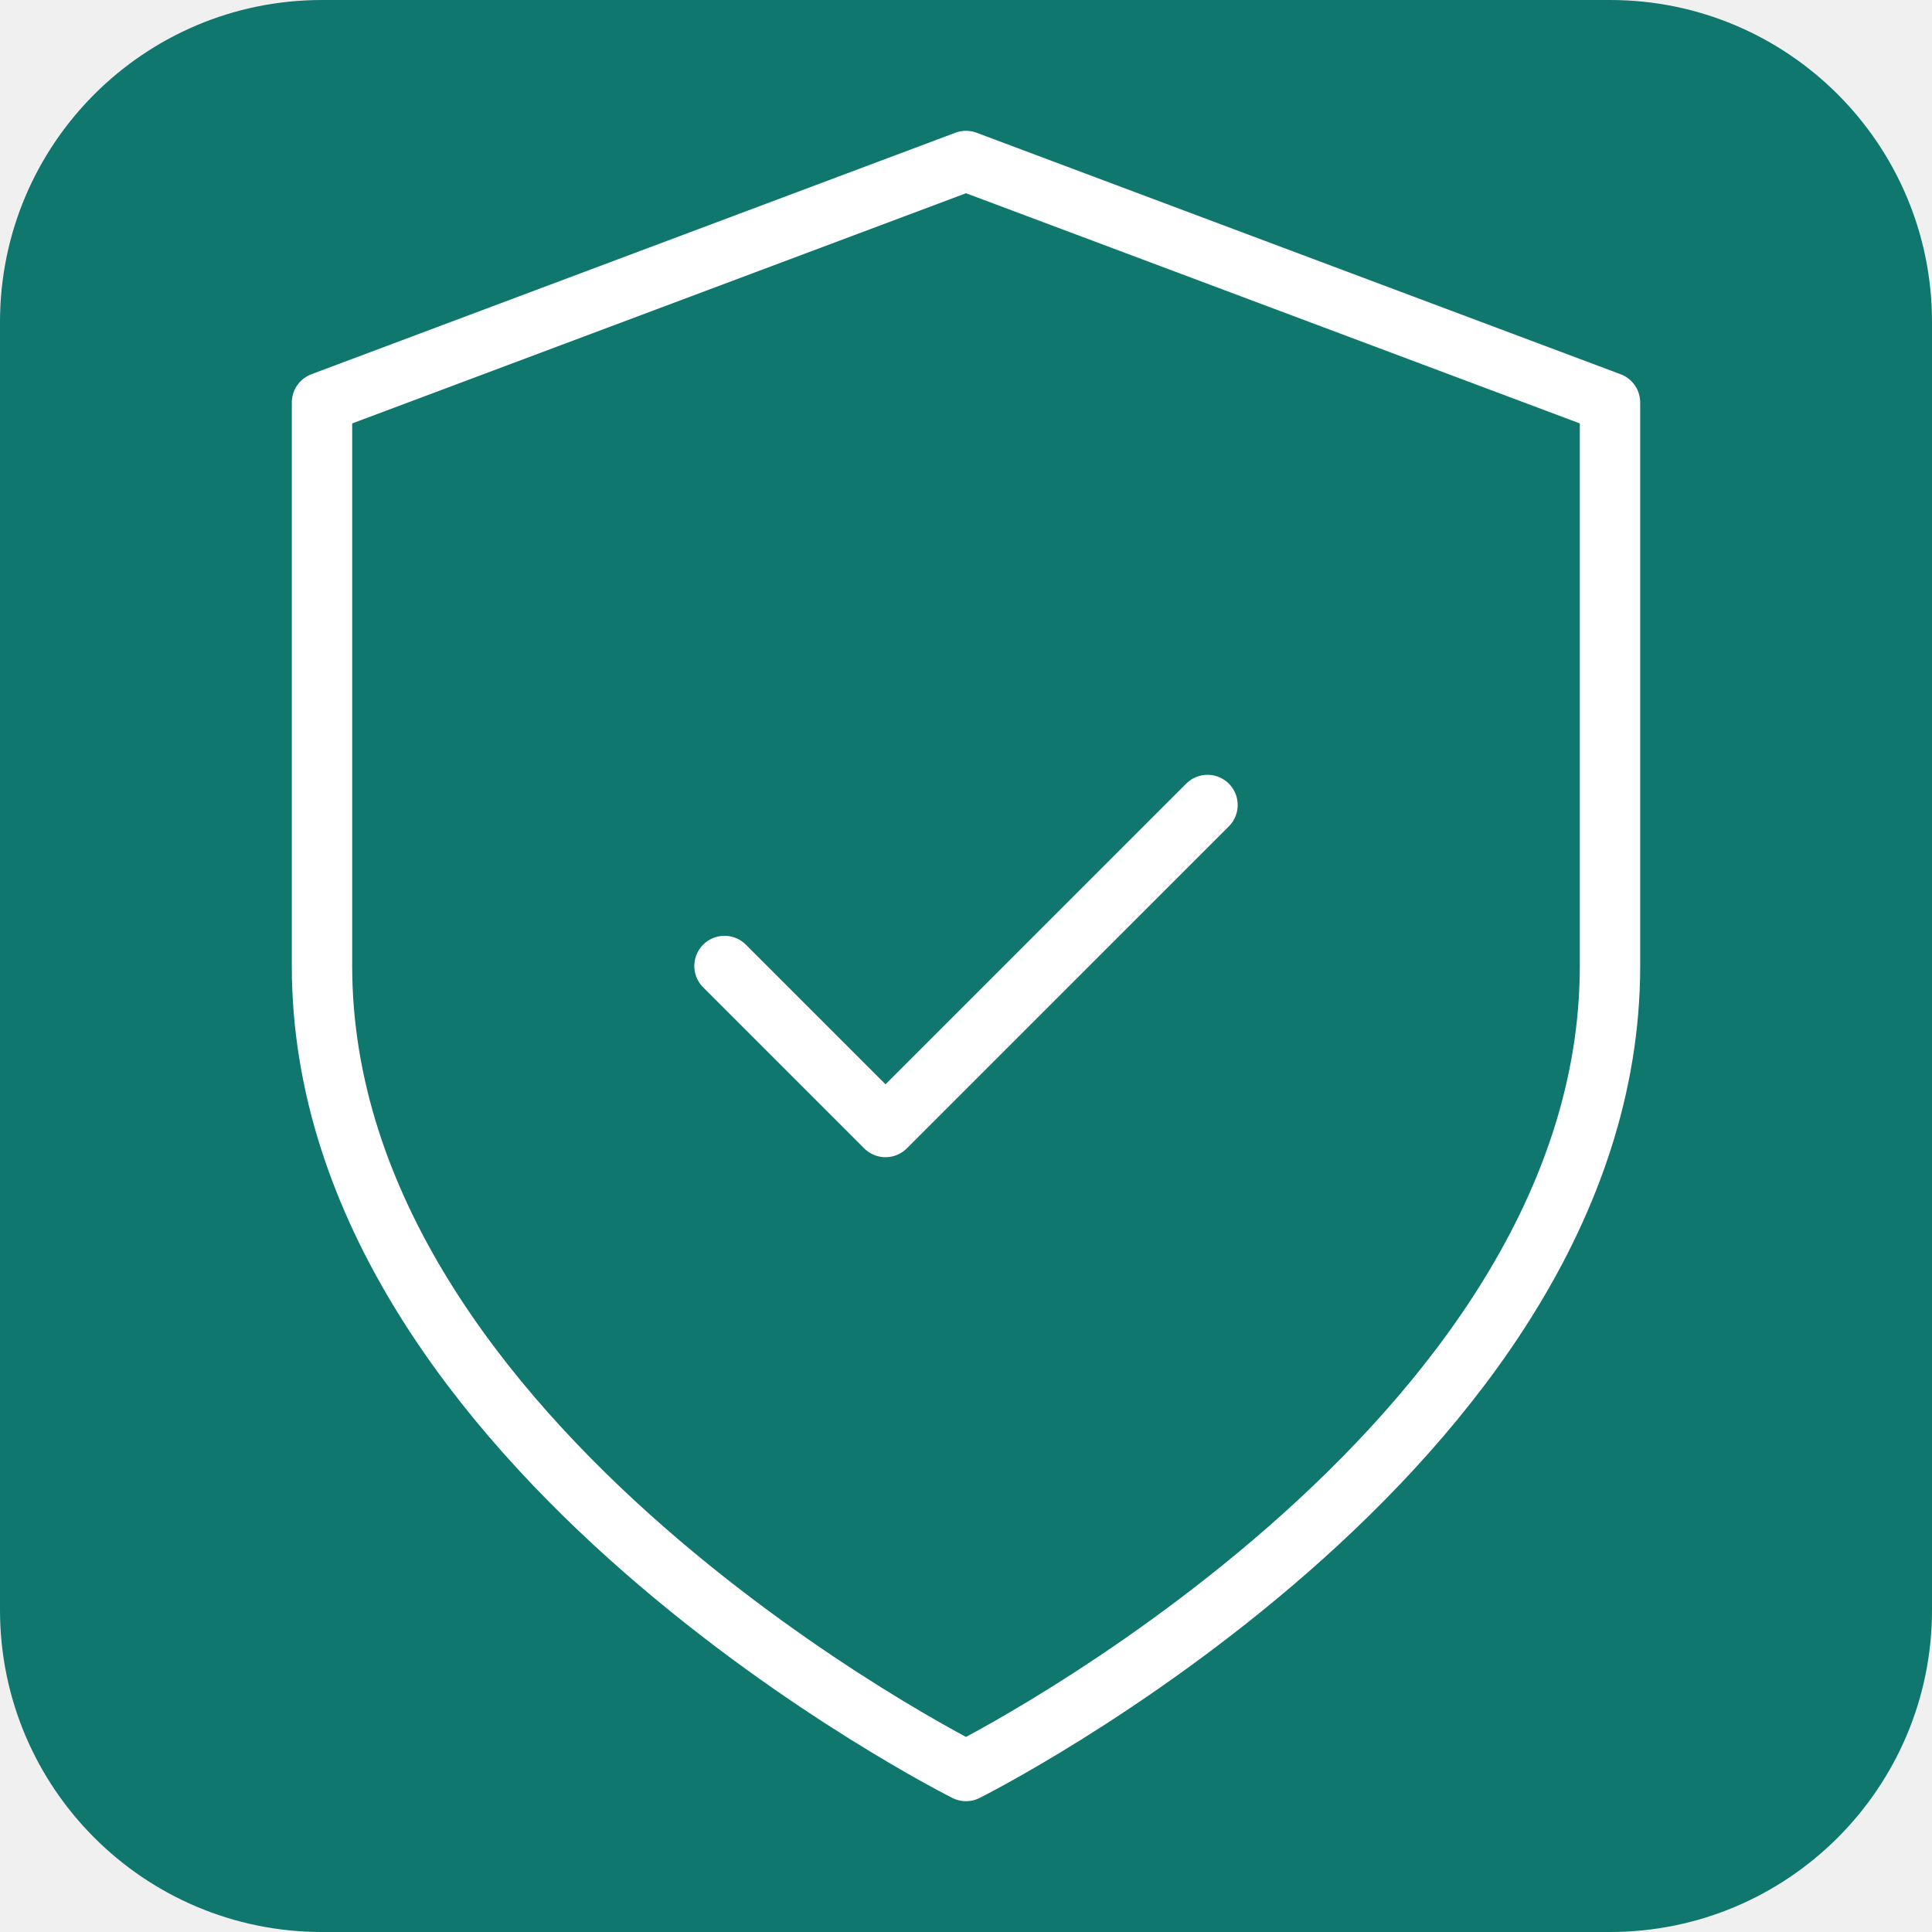
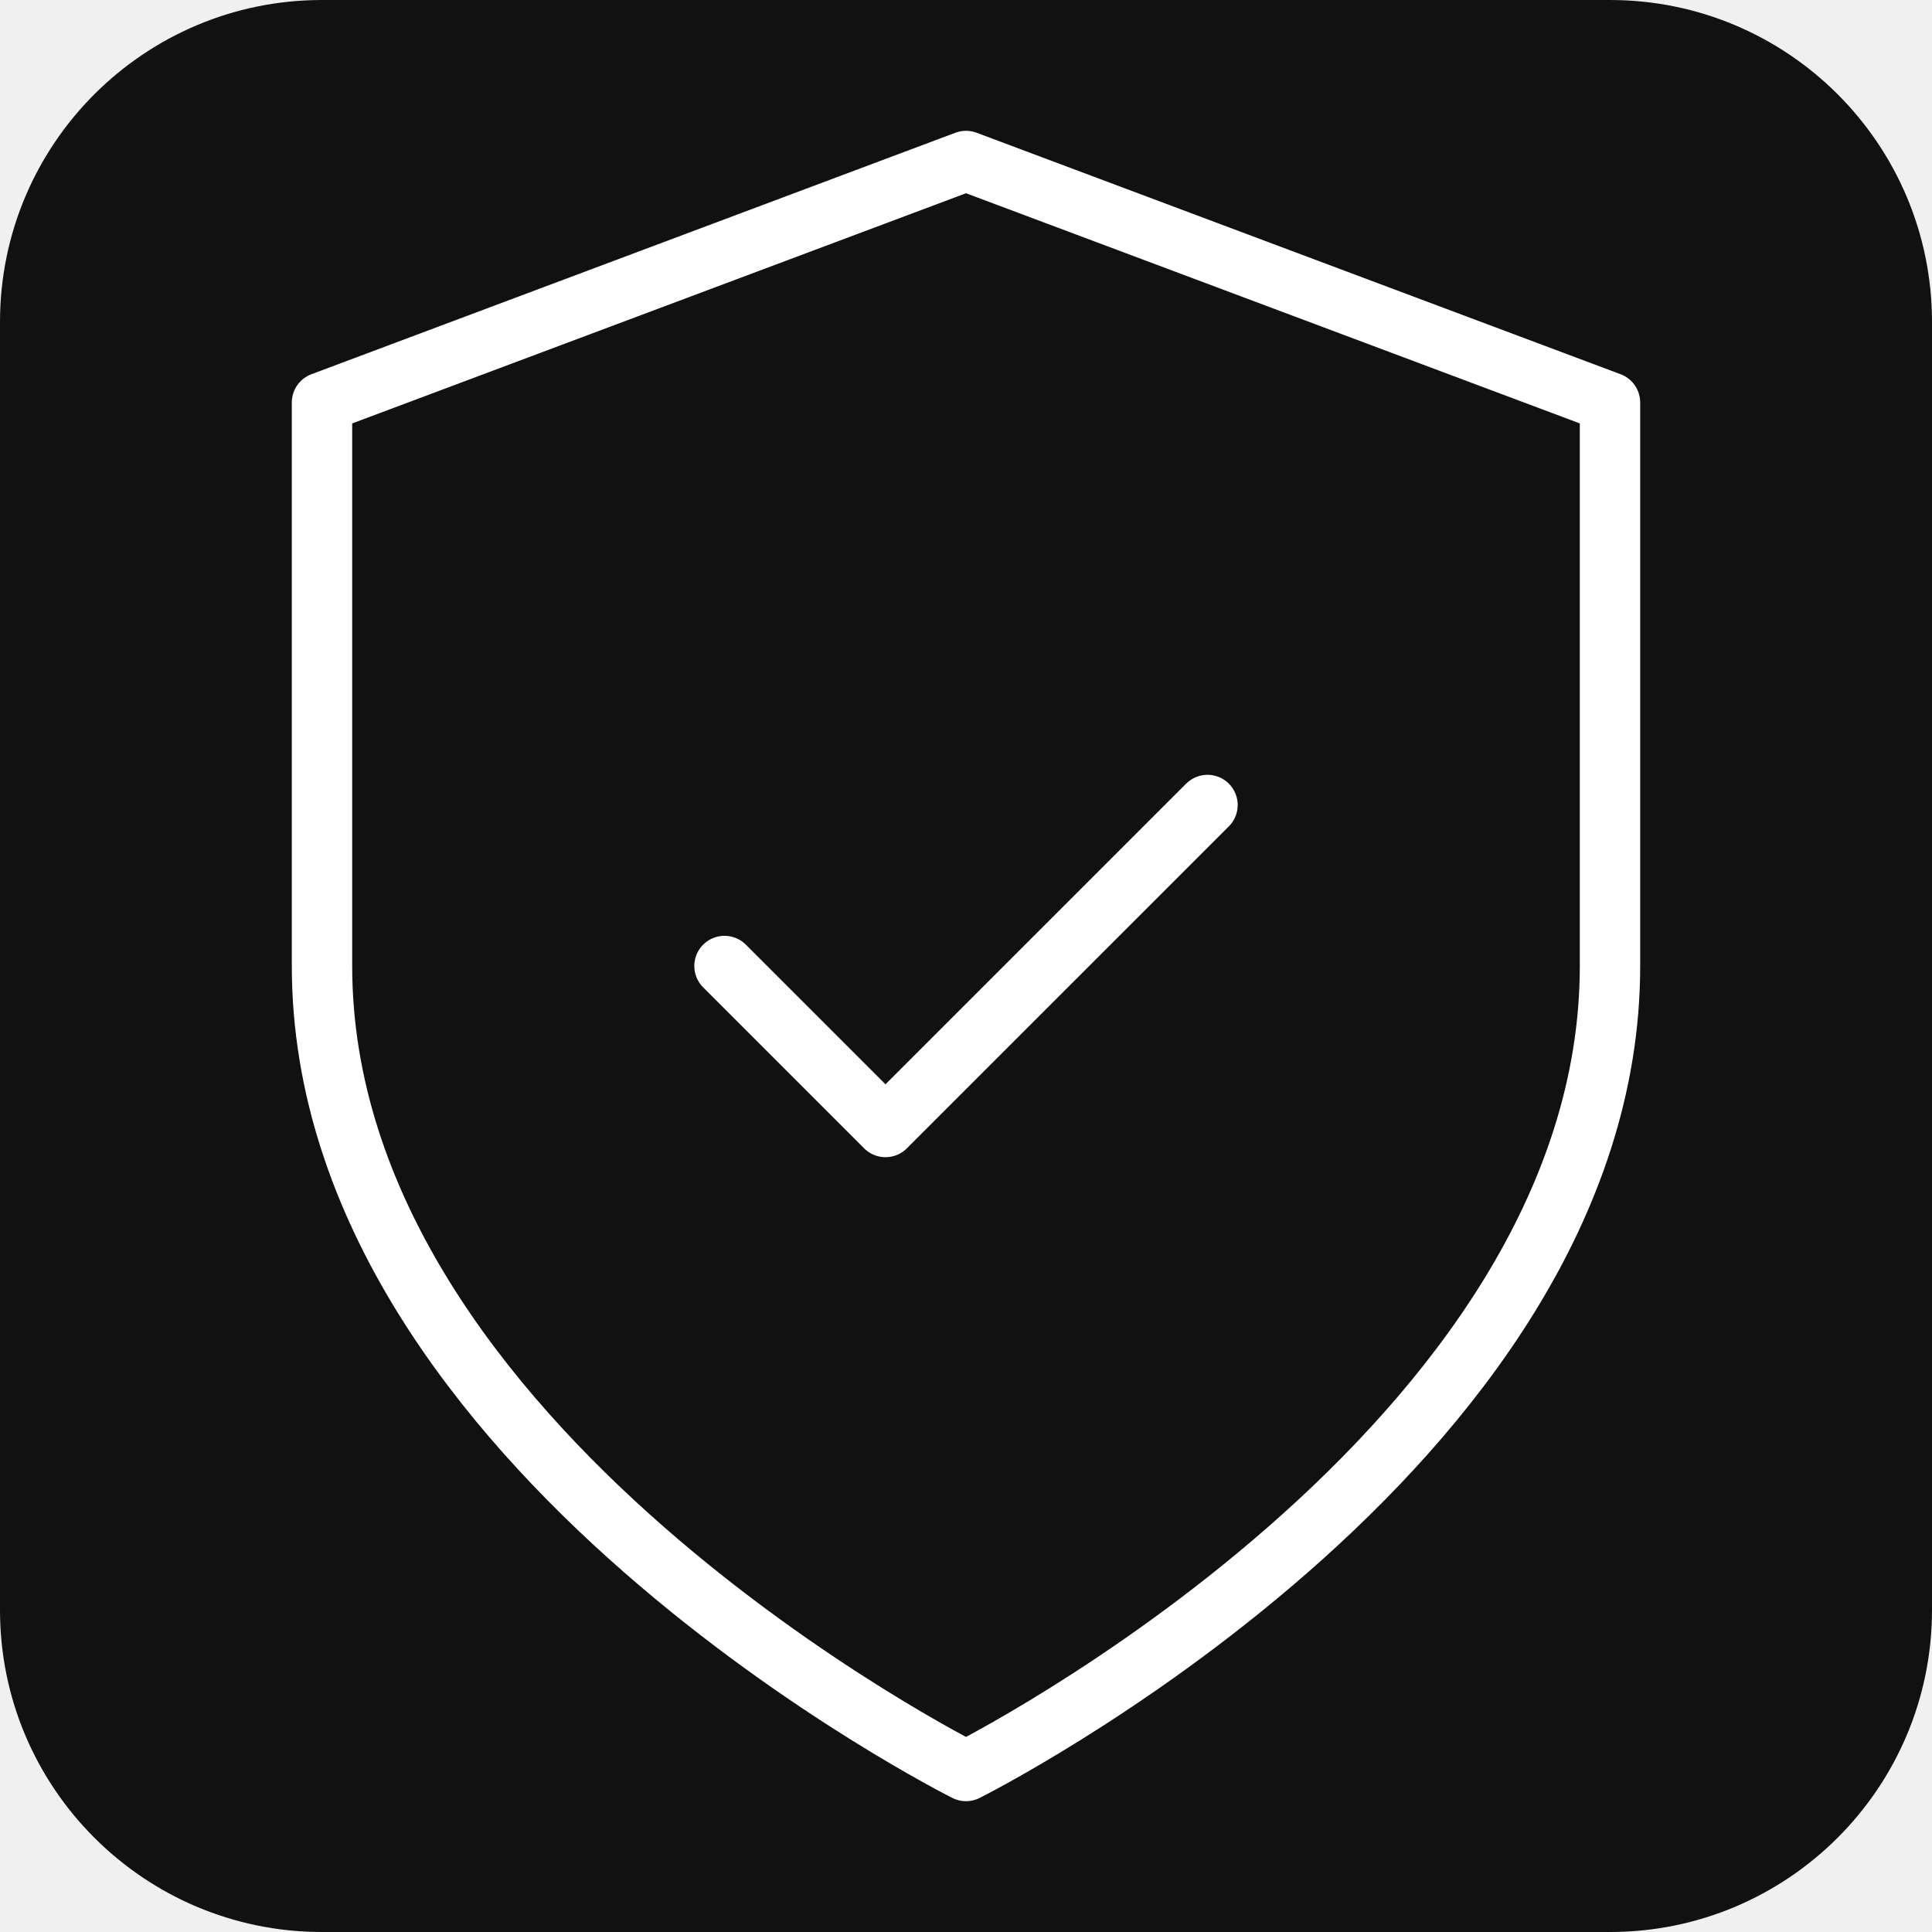
<svg xmlns="http://www.w3.org/2000/svg" width="192" height="192" viewBox="0 0 192 192">
-   <rect width="192" height="192" rx="32" fill="#0f776e" />
+   <rect width="192" height="192" rx="32" fill="#111111" />
  <path d="M96 176s64-32 64-80V40l-64-24-64 24v56c0 48 64 80 64 80z" fill="none" stroke="white" stroke-width="6" stroke-linecap="round" stroke-linejoin="round" />
  <path d="M72 96l16 16 32-32" fill="none" stroke="white" stroke-width="6" stroke-linecap="round" stroke-linejoin="round" />
</svg>
